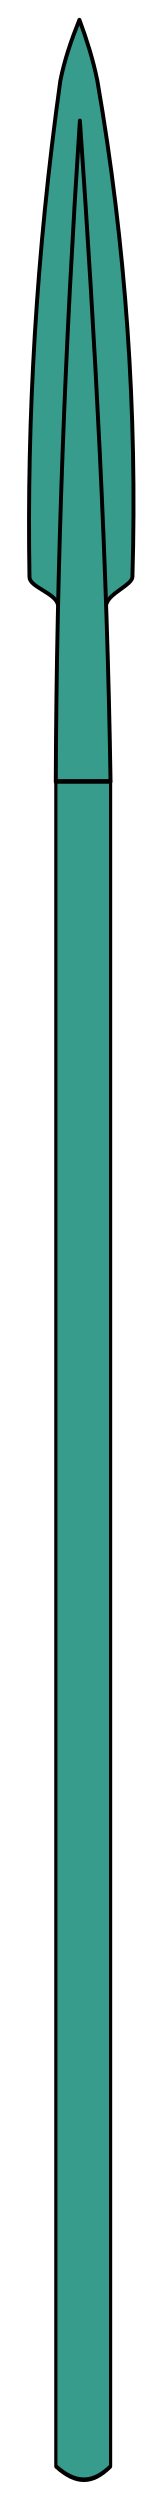
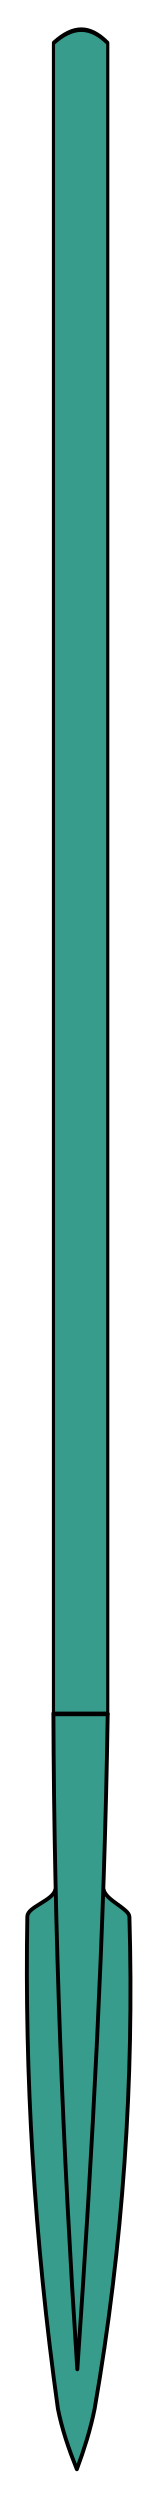
- <svg xmlns="http://www.w3.org/2000/svg" width="100%" height="100%" viewBox="0 0 117 1798" version="1.1" xml:space="preserve" style="fill-rule:evenodd;clip-rule:evenodd;stroke-linecap:round;stroke-linejoin:round;stroke-miterlimit:1;">
-   <g transform="matrix(1,0,0,1,-0,-3440.771)">
-     <g id="SVGs2" transform="matrix(0.060885,0,0,1.664504,119.9425,-1940.569)">
+ <svg xmlns="http://www.w3.org/2000/svg" width="100%" height="100%" viewBox="0 0 115 1813" version="1.1" xml:space="preserve" style="fill-rule:evenodd;clip-rule:evenodd;stroke-linecap:round;stroke-linejoin:round;stroke-miterlimit:1;">
+   <g transform="matrix(1,0,0,1,0,-3239.817)">
+     <g id="SVGs2" transform="matrix(0.059439,0,0,1.677969,117.0956,-2185.058)">
      <rect x="-1970" y="3233" width="1920" height="1080" style="fill:none;" />
-       <g id="Assegai" transform="matrix(16.42453,0,0,1.191653,5775.996,-789.8112)">
+       <g id="Assegai" transform="matrix(16.82387,0,0,-1.18209,5940.985,8299.195)">
        <g transform="matrix(1,0,0,0.504157,-1796.523,1469.955)">
          <path d="M1366.521,4214.939C1364.461,4206.714 1346.242,4202.539 1346.118,4195.396C1344.142,4081.091 1351.005,3962.367 1368.294,3838.429C1371.175,3823.804 1376.126,3809.178 1382.024,3794.553C1387.382,3808.943 1391.923,3823.483 1394.91,3838.304C1415.509,3956.974 1423.633,4076.451 1420.151,4195.12C1419.975,4201.122 1403.36,4206.814 1401.383,4214.899L1366.521,4214.939Z" style="fill:rgb(56,156,140);stroke:black;stroke-width:2.83px;" />
        </g>
        <g transform="matrix(1,0,0,0.504157,-1796.523,1469.955)">
          <path d="M1365.033,4342.728C1365.572,4185.209 1371.792,4026.553 1382.365,3867.026C1393.583,4028.391 1401.97,4184.058 1404.409,4342.413L1365.033,4342.728Z" style="fill:rgb(56,156,140);stroke:black;stroke-width:2.83px;" />
        </g>
        <g transform="matrix(0.984841,0,0,0.712923,-1775.631,563.4247)">
          <path d="M1404.848,4342.324L1404.848,5199.213C1391.653,5208.373 1379.368,5208.332 1364.869,5199.213L1364.869,4342.324L1404.848,4342.324Z" style="fill:rgb(56,156,140);stroke:black;stroke-width:2.33px;" />
        </g>
      </g>
    </g>
  </g>
</svg>
